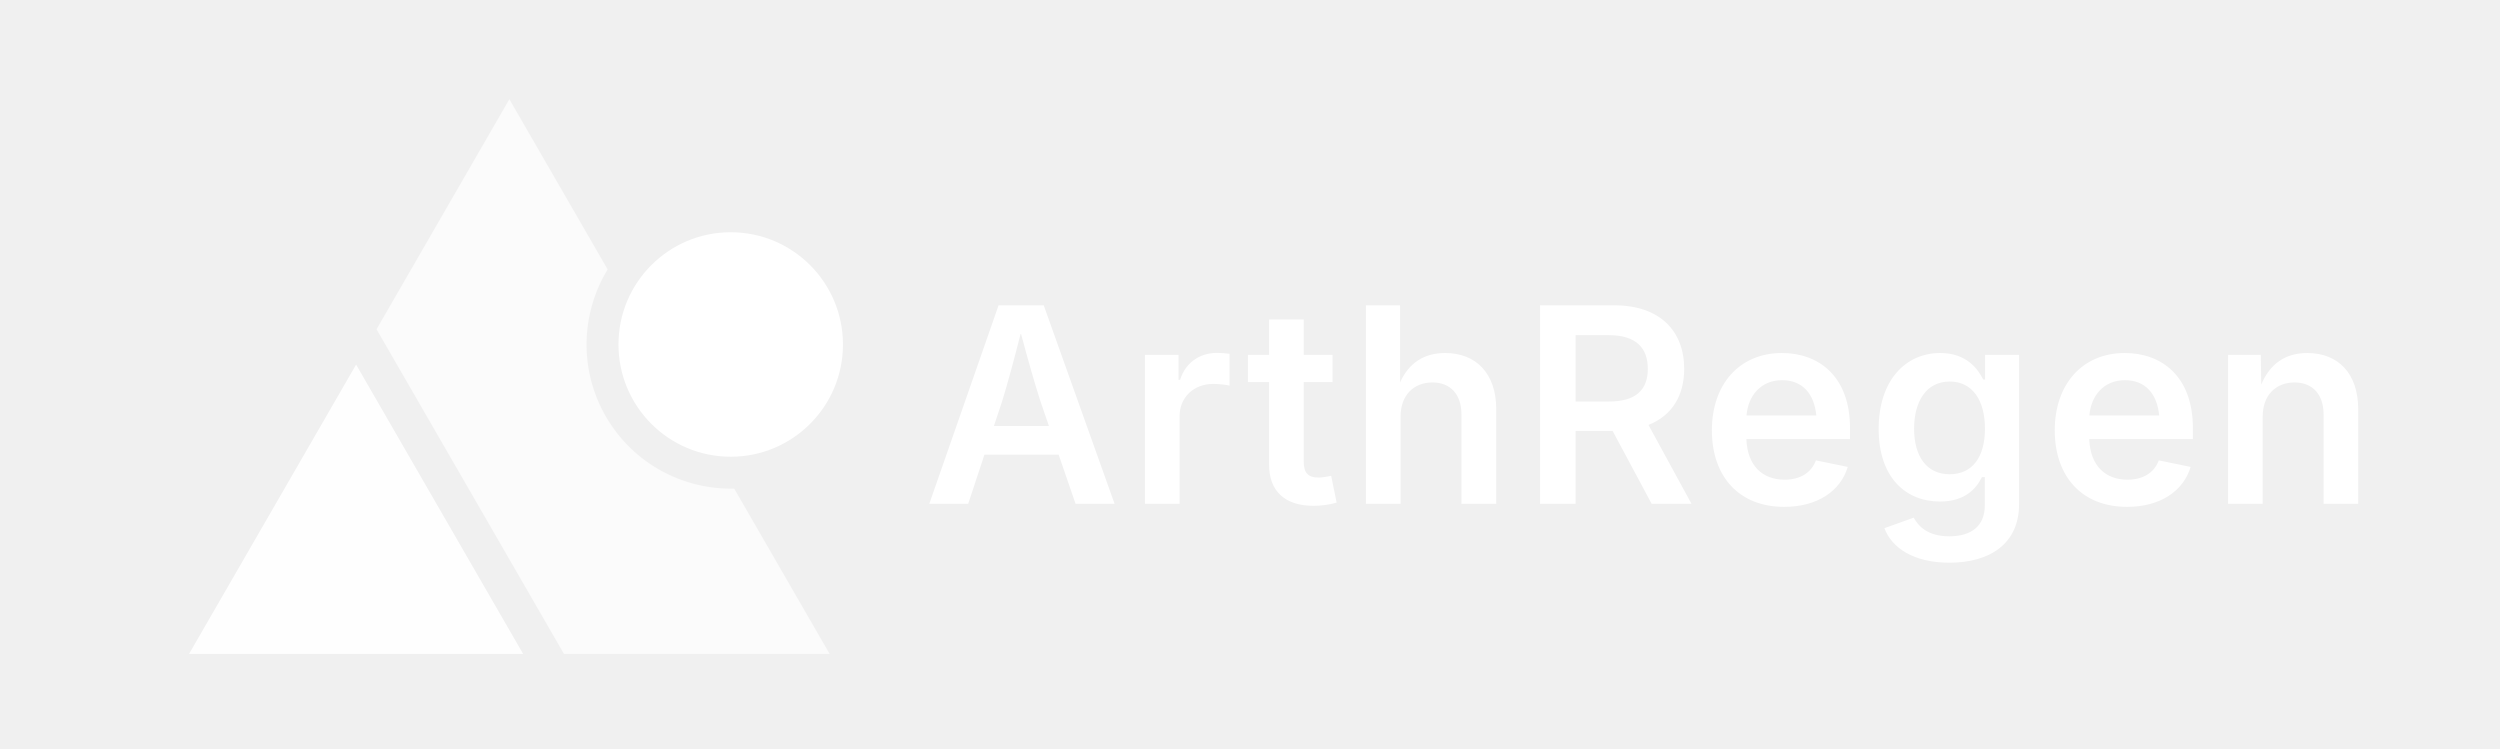
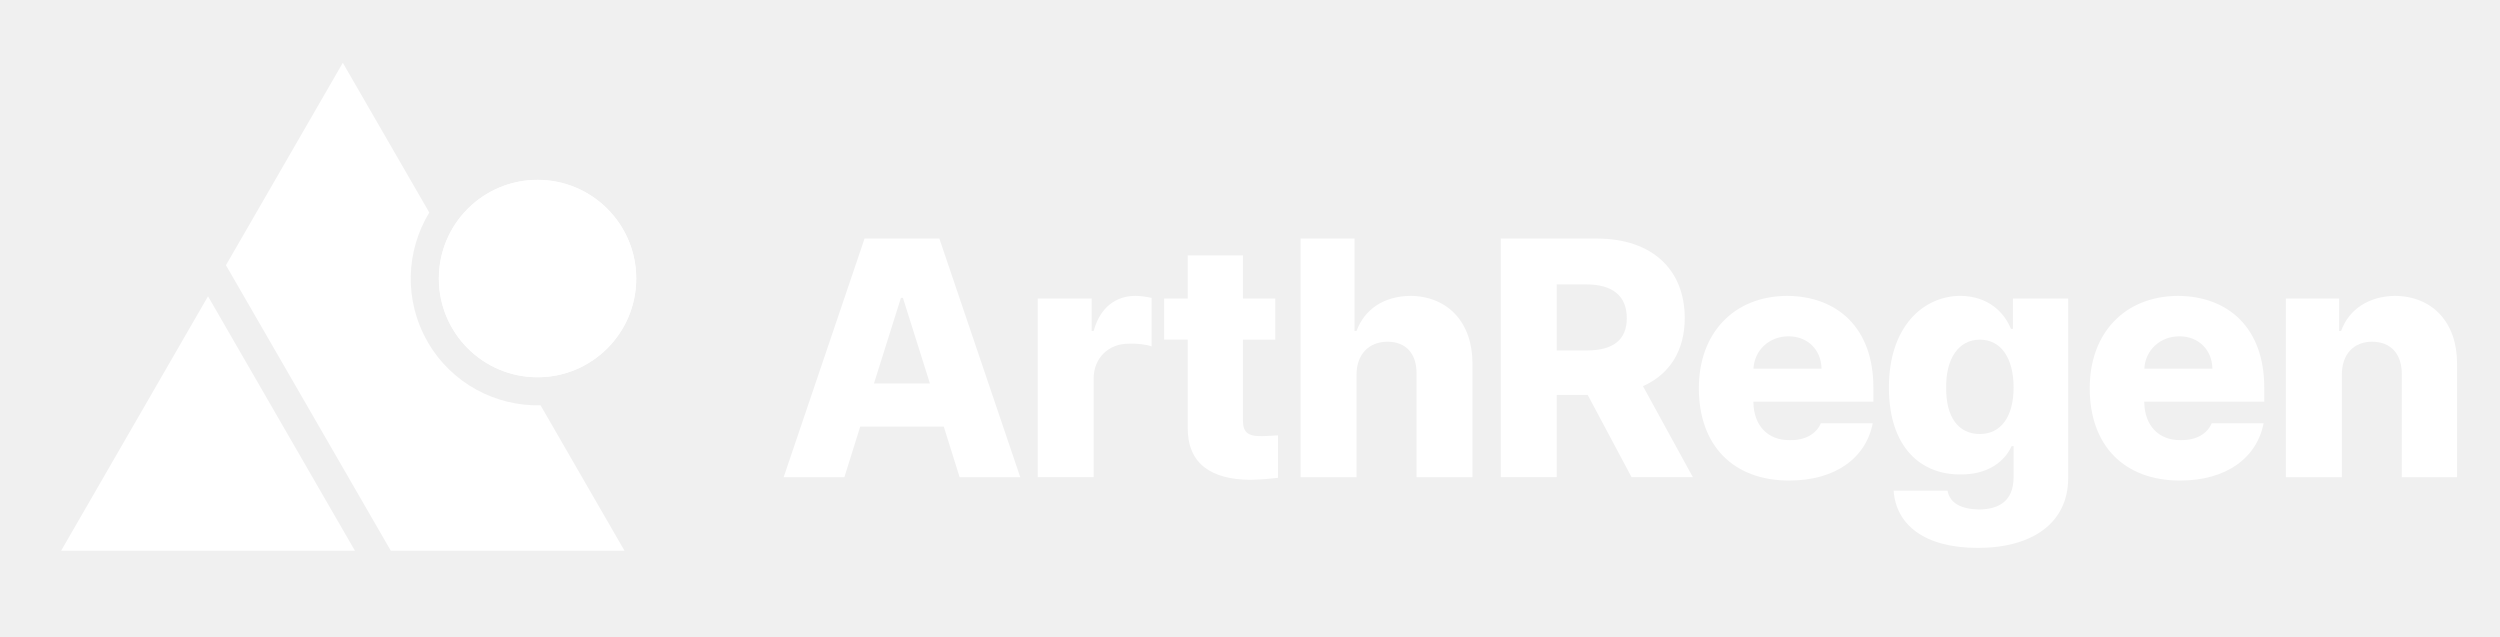
- <svg xmlns="http://www.w3.org/2000/svg" viewBox="0 0 1943.54 581.94" role="img" aria-label="ArthRegen">
+ <svg xmlns="http://www.w3.org/2000/svg" id="_레이어_1" version="1.1" viewBox="0 0 612 155.91">
+   <defs>
+     <style>
+       .st0 {
+         fill: url(#linear-gradient2);
+       }
+ 
+       .st1 {
+         fill: url(#linear-gradient1);
+       }
+ 
+       .st2 {
+         fill: url(#linear-gradient);
+       }
+ 
+       .st3 {
+         isolation: isolate;
+       }
+ 
+       .st4 {
+         fill: #FFFFFF;
+       }
+ 
+       .st5 {
+         fill: #FFFFFF;
+       }
+     </style>
+     <linearGradient id="linear-gradient" x1="14.96" y1="54.32" x2="152.89" y2="54.32" gradientTransform="translate(0 158) scale(1 -1)" gradientUnits="userSpaceOnUse">
+       <stop offset="0" stop-color="#FFFFFF" />
+       <stop offset=".41" stop-color="#FFFFFF" />
+       <stop offset=".8" stop-color="#FFFFFF" />
+       <stop offset="1" stop-color="#FFFFFF" />
+     </linearGradient>
+     <linearGradient id="linear-gradient1" x1="14.96" y1="82.9" x2="152.89" y2="82.9" gradientTransform="translate(0 158) scale(1 -1)" gradientUnits="userSpaceOnUse">
+       <stop offset="0" stop-color="#FFFFFF" />
+       <stop offset=".41" stop-color="#FFFFFF" />
+       <stop offset=".8" stop-color="#FFFFFF" />
+       <stop offset="1" stop-color="#FFFFFF" />
+     </linearGradient>
+     <linearGradient id="linear-gradient2" x1="4287.06" y1="-3301.14" x2="4335.36" y2="-3301.14" gradientTransform="translate(-4172.89 3378.1) rotate(-75) scale(1 -1)" gradientUnits="userSpaceOnUse">
+       <stop offset="0" stop-color="#FFFFFF" />
+       <stop offset=".23" stop-color="#FFFFFF" />
+       <stop offset=".7" stop-color="#FFFFFF" />
+       <stop offset="1" stop-color="#FFFFFF" />
+     </linearGradient>
+   </defs>
  <g>
-     <polygon fill="#ffffff" opacity=".95" points="146.99 508.36 406.69 508.36 276.84 283.45 146.99 508.36" />
-     <path fill="#ffffff" opacity=".7" d="M471.04,323.83c-21.22-36.75-19.25-80.52,1.37-114.38l-76.42-132.36-103.28,178.89,145.71,252.38h206.57l-74.2-128.53c-39.63.92-78.53-19.26-99.74-56.01Z" />
-     <circle fill="#ffffff" cx="568.07" cy="267.81" r="87.26" />
+     <g>
+       <polygon class="st2" points="14.96 134.82 86.89 134.82 50.92 72.53 14.96 134.82" />
+       <path class="st1" d="M104.71,83.71c-5.88-10.18-5.33-22.3.38-31.68l-21.17-36.66-28.61,49.55,40.36,69.9h57.21l-20.55-35.6c-10.98.26-21.75-5.33-27.63-15.51h0Z" />
+     </g>
+     <circle class="st4" cx="131.59" cy="68.19" r="24.17" />
+     <circle class="st0" cx="131.59" cy="68.19" r="24.14" />
  </g>
-   <text fill="#ffffff" font-family="'Inter','Pretendard Variable','Avenir Next',-apple-system,'Segoe UI',Arial,sans-serif" font-size="212.09" font-weight="600" letter-spacing=".02em" transform="translate(717.27 391.67)">
-     <tspan x="0" y="0">ArthRegen</tspan>
-   </text>
+   <g class="st3" transform="translate(3 0) translate(188 92) scale(1.05) translate(-188 -92)">
+     <g class="st3">
+       <path class="st5" d="M188.8,115.63l18.86-55.63h17.44l18.86,55.63h-14.14l-3.69-11.79h-19.48l-3.69,11.79h-14.14ZM222.9,93.79l-6.29-19.96h-.47l-6.29,19.96h13.04Z" />
+     </g>
+     <g class="st3">
+       <path class="st5" d="M248.04,73.99h12.57v7.54h.47c1.49-5.5,5.19-8.17,9.74-8.17,1.26,0,2.67.24,3.77.47v11.31c-1.26-.47-3.61-.71-5.19-.63-4.79-.08-8.41,3.3-8.33,8.33v22.78h-13.04v-41.64Z" />
+     </g>
+     <g class="st3">
+       <path class="st5" d="M303.42,83.57h-7.54v19.01c0,2.59,1.34,3.38,3.46,3.46,1.1.08,3.22-.08,4.71-.16v9.9c-1.34.16-3.46.39-6.44.47-9.19-.08-14.69-3.77-14.61-12.26v-20.43h-5.5v-9.58h5.5v-10.06h12.88v10.06h7.54v9.58Z" />
+     </g>
+     <g class="st3">
+       <path class="st5" d="M322.36,115.63h-13.04v-55.63h12.57v21.53h.47c1.89-5.03,6.29-8.09,12.57-8.17,8.72.08,14.46,6.21,14.46,15.71v26.56h-13.04v-24.04c.08-4.71-2.44-7.54-6.76-7.54s-7.23,2.91-7.23,7.7v23.88Z" />
+     </g>
+     <g class="st3">
+       <path class="st5" d="M355.98,60h22.63c12.57.08,20.27,7.15,20.27,18.54,0,7.62-3.54,13.12-9.74,15.87l11.63,21.21h-14.3l-10.21-19.17h-7.23v19.17h-13.04v-55.63ZM375.94,86.09c6.13,0,9.43-2.36,9.43-7.54s-3.3-7.86-9.43-7.86h-6.91v15.4h6.91Z" />
+     </g>
+     <g class="st3">
+       <path class="st5" d="M402.17,94.89c0-12.81,8.09-21.45,20.58-21.53,11.71.08,20.11,7.46,20.11,21.37v3.3h-27.97v.16c.08,5.34,3.3,8.88,8.49,8.8,3.61.08,6.21-1.49,7.23-3.93h12.1c-1.57,8.09-8.72,13.36-19.48,13.36-13.04,0-21.06-8.17-21.06-21.53ZM430.77,90.33c-.08-4.4-3.22-7.54-7.7-7.54s-7.94,3.22-8.17,7.54h15.87Z" />
+       <path class="st5" d="M447.58,118.77h12.57c.55,3.06,3.38,4.32,7.39,4.4,4.71-.08,7.93-2.04,8.01-7.39v-7.39h-.47c-1.65,3.69-5.66,6.68-11.94,6.6-9.11.08-16.66-6.21-16.66-20.27s7.86-21.29,16.66-21.37c6.68.08,10.29,4.01,11.79,7.7h.47v-7.07h12.88v41.8c0,10.69-8.56,16.34-21.06,16.34s-19.09-5.42-19.64-13.36ZM467.69,105.57c4.87,0,7.86-4.01,7.86-10.84s-2.91-11.16-7.86-11.16-7.94,4.4-7.86,11.16c-.08,6.76,2.75,10.84,7.86,10.84Z" />
+       <path class="st5" d="M493.3,94.89c0-12.81,8.09-21.45,20.58-21.53,11.71.08,20.11,7.46,20.11,21.37v3.3h-27.97v.16c.08,5.34,3.3,8.88,8.49,8.8,3.61.08,6.21-1.49,7.23-3.93h12.1c-1.57,8.09-8.72,13.36-19.48,13.36-13.04,0-21.06-8.17-21.06-21.53ZM521.9,90.33c-.08-4.4-3.22-7.54-7.7-7.54s-7.94,3.22-8.17,7.54h15.87Z" />
+       <path class="st5" d="M552.07,115.63h-13.04v-41.64h12.41v7.54h.47c1.81-5.03,6.44-8.09,12.57-8.17,8.8.08,14.46,6.29,14.46,15.71v26.56h-12.88v-24.04c0-4.71-2.59-7.54-6.91-7.54s-7.07,2.91-7.07,7.7v23.88Z" />
+     </g>
+   </g>
</svg>
